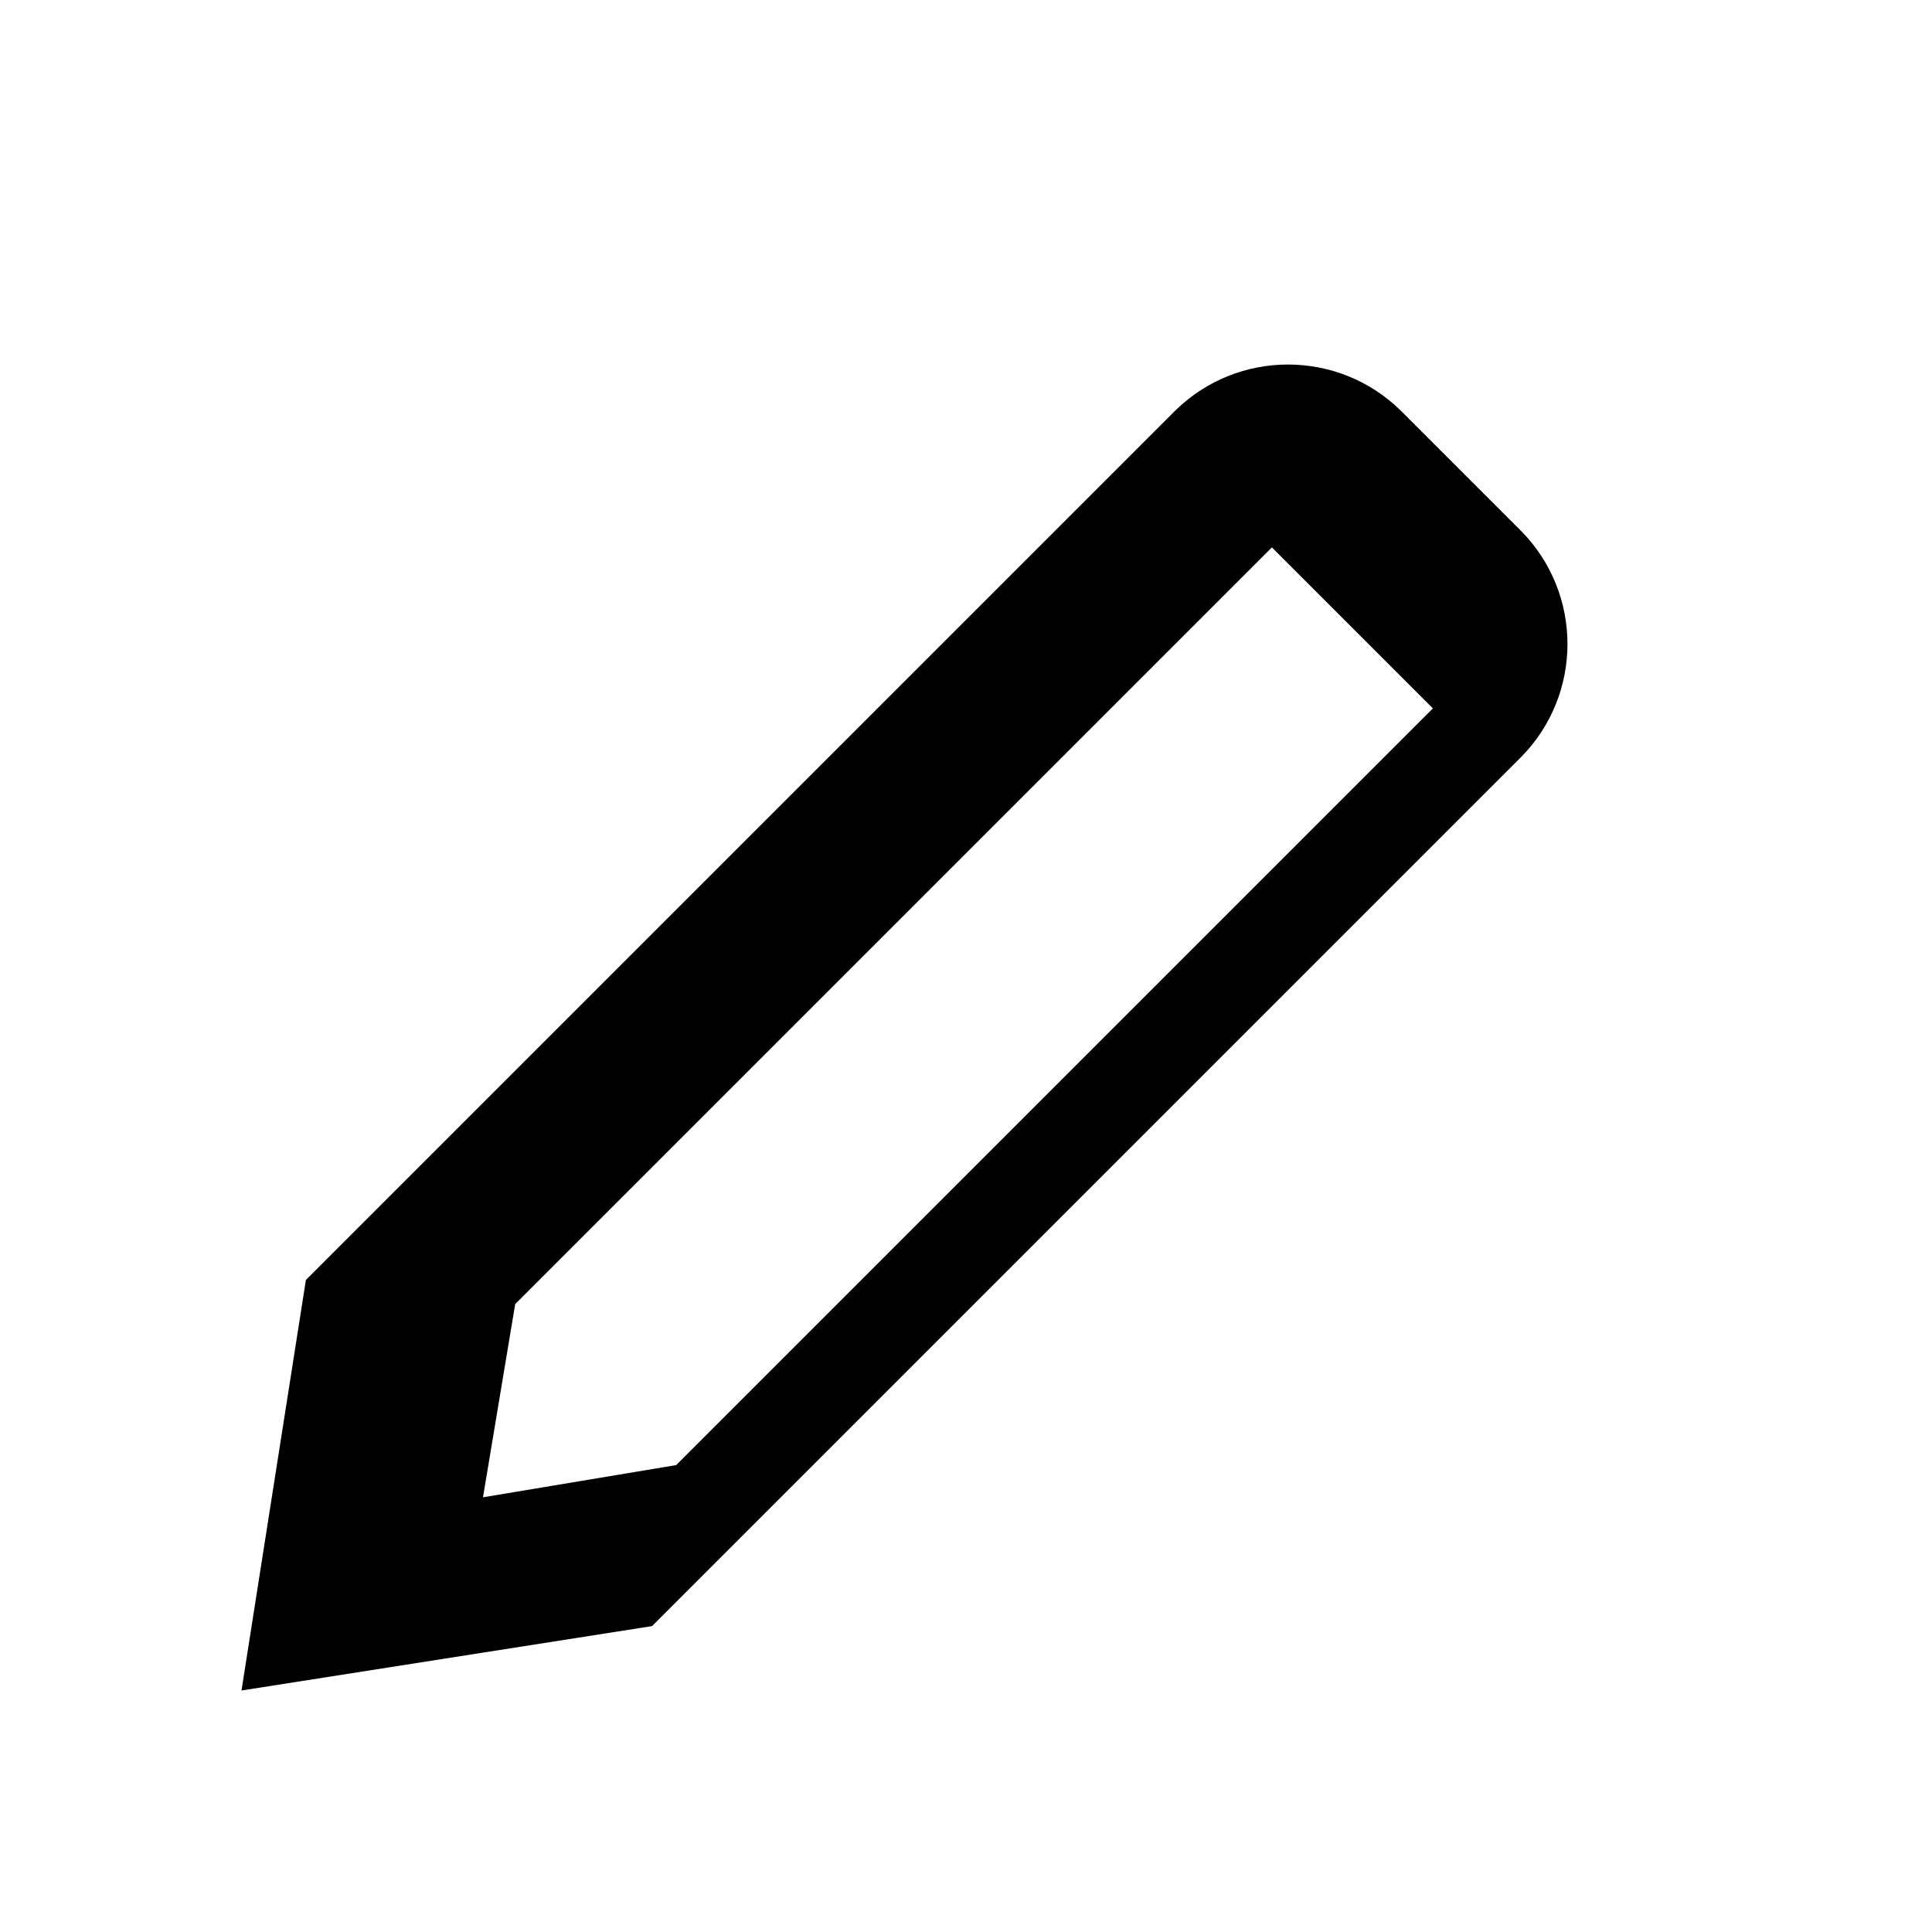
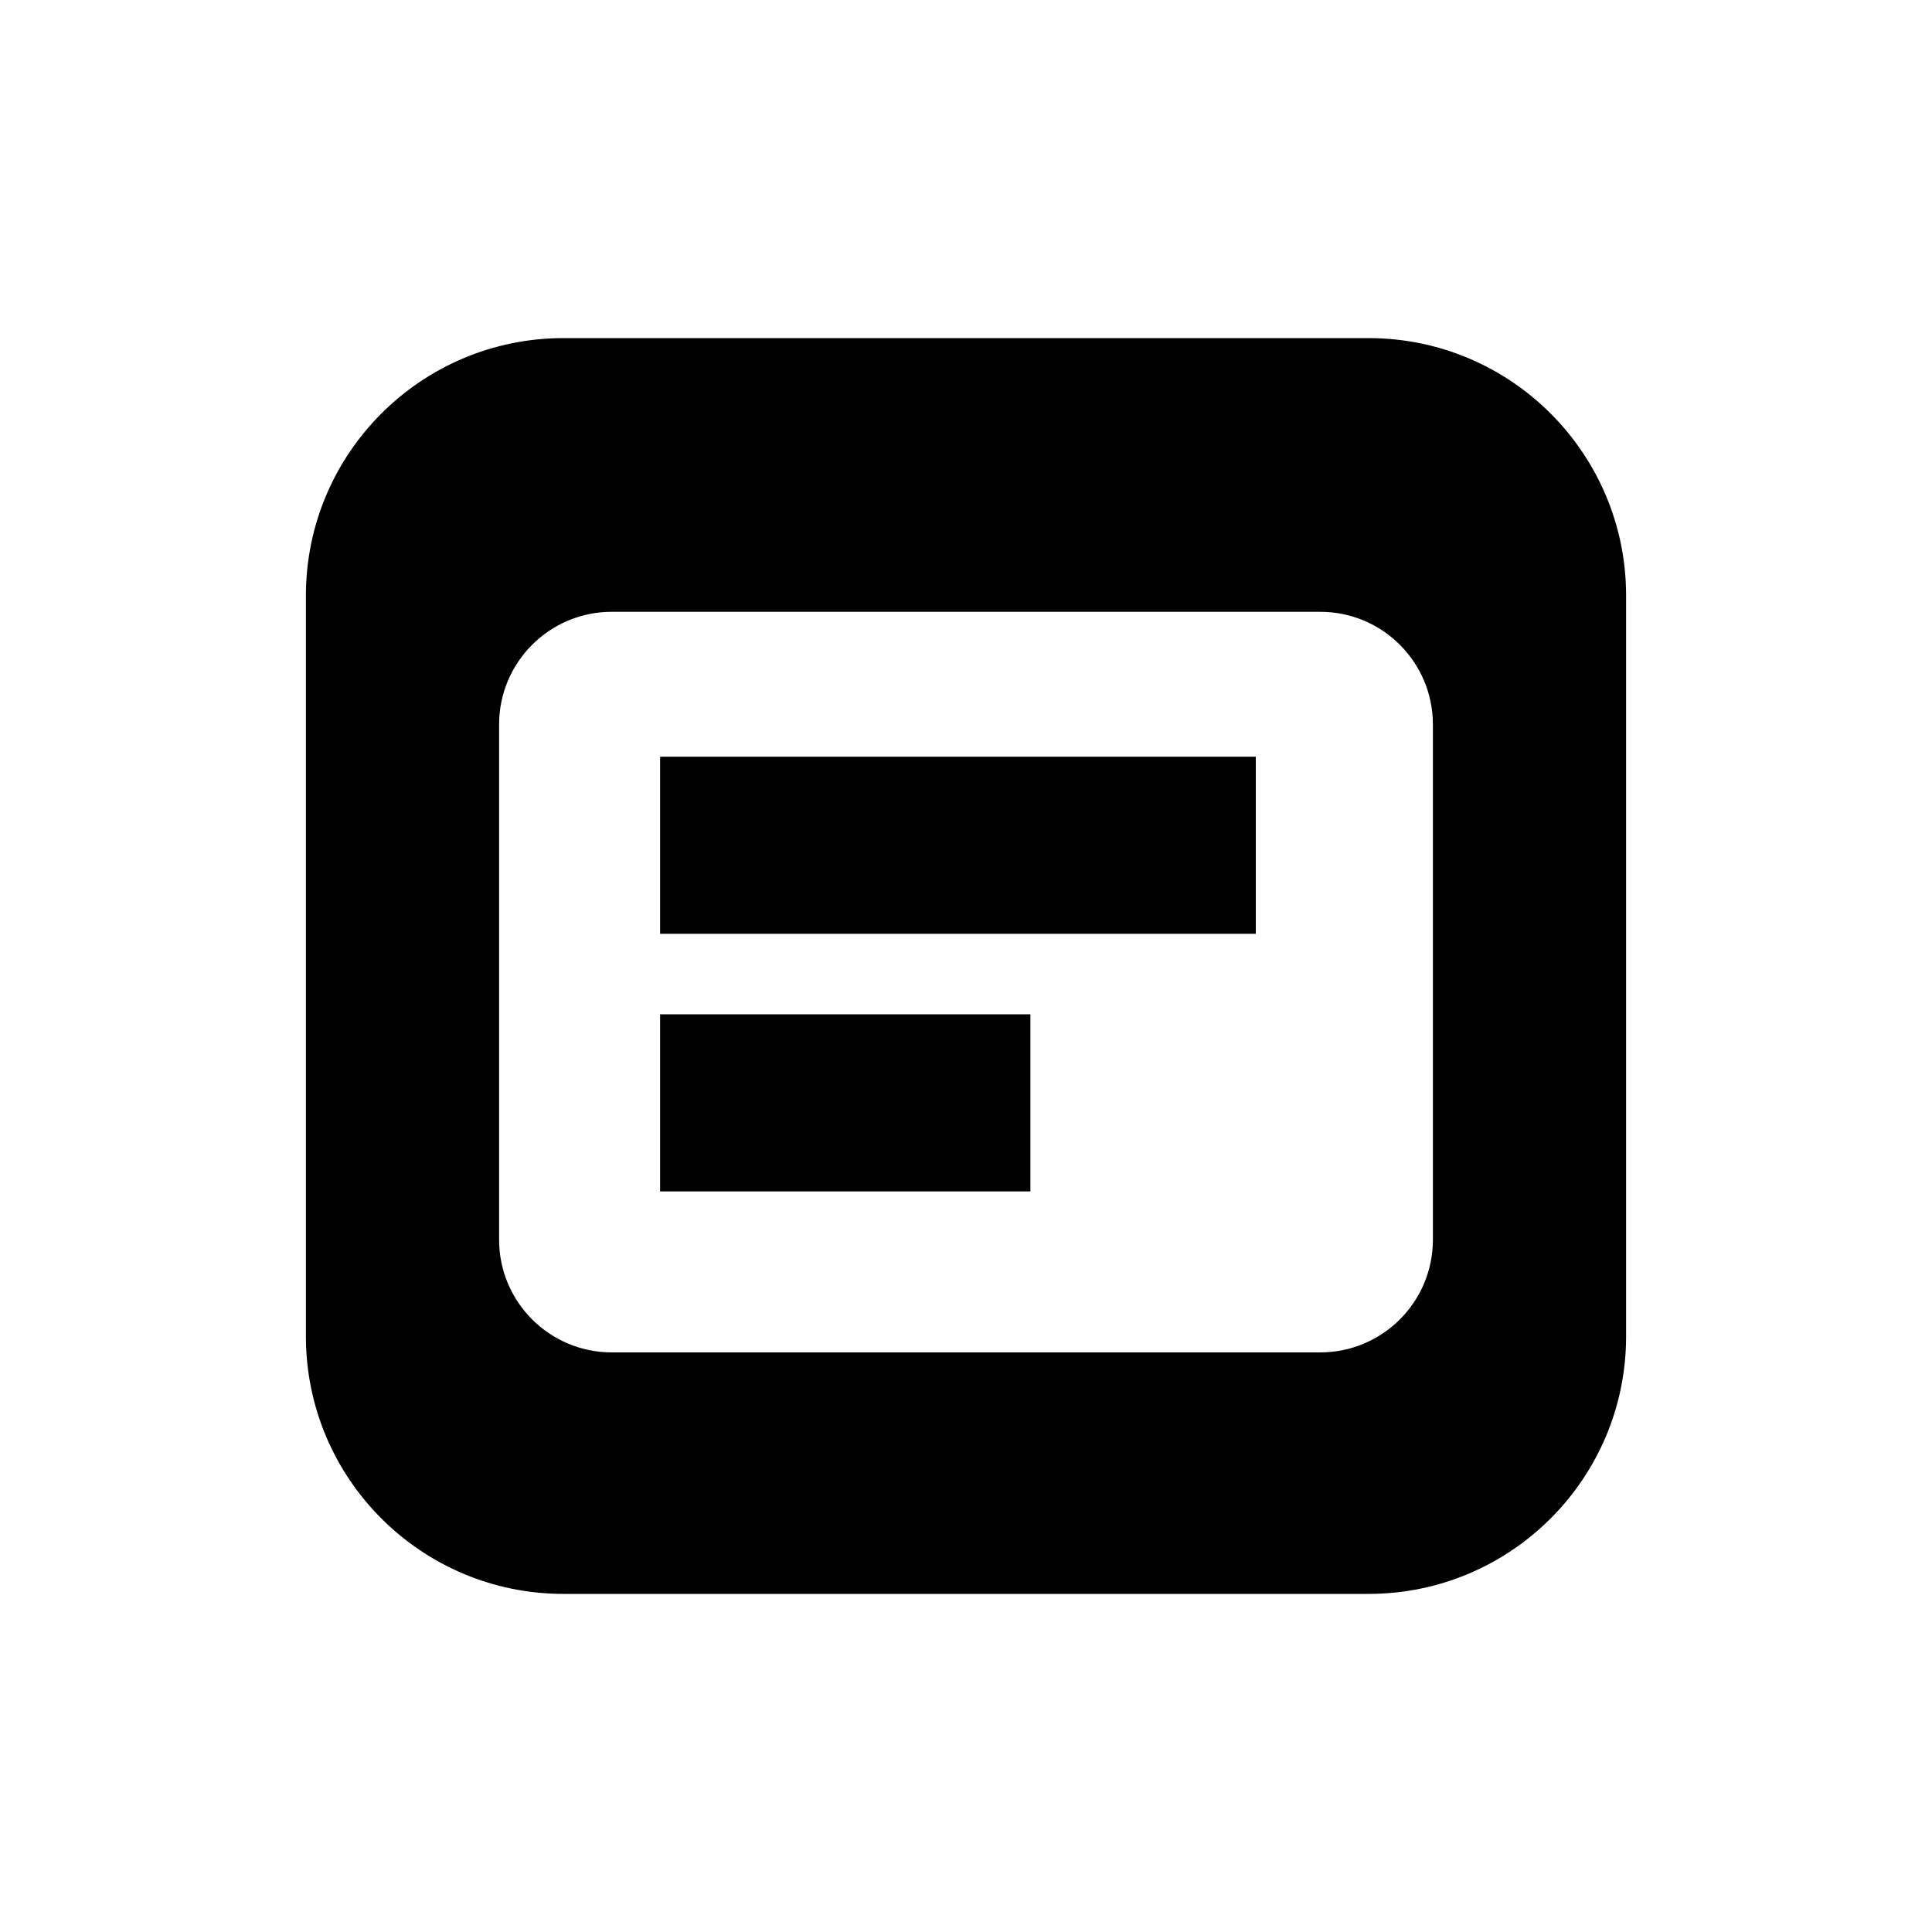
<svg xmlns="http://www.w3.org/2000/svg" viewBox="0 0 24 24" fill="#000">
-   <path d="M3.8 15.9 14.6 5.1a2 2 0 0 1 2.8 0l1.5 1.5a2 2 0 0 1 0 2.8L8.1 20.2 3 21l.8-5.1zm2.2 2.7 2.4-.4 9.4-9.4-2-2-9.4 9.4-.4 2.4z" />
+   <path fill-rule="evenodd" d="M7 4.2h10a3.2 3.2 0 0 1 3.2 3.2v9.2a3.2 3.2 0 0 1-3.2 3.2H7a3.2 3.2 0 0 1-3.2-3.2V7.4A3.2 3.2 0 0 1 7 4.2zm.6 3.4h8.8a1.4 1.4 0 0 1 1.4 1.4v6.4a1.4 1.4 0 0 1-1.4 1.4H7.6a1.4 1.4 0 0 1-1.4-1.4V9a1.4 1.4 0 0 1 1.4-1.4z" />
+   <path d="M8.2 9.4h7.4v2.2H8.2zM8.2 12.6h4.6v2.2H8.2z" />
</svg>
